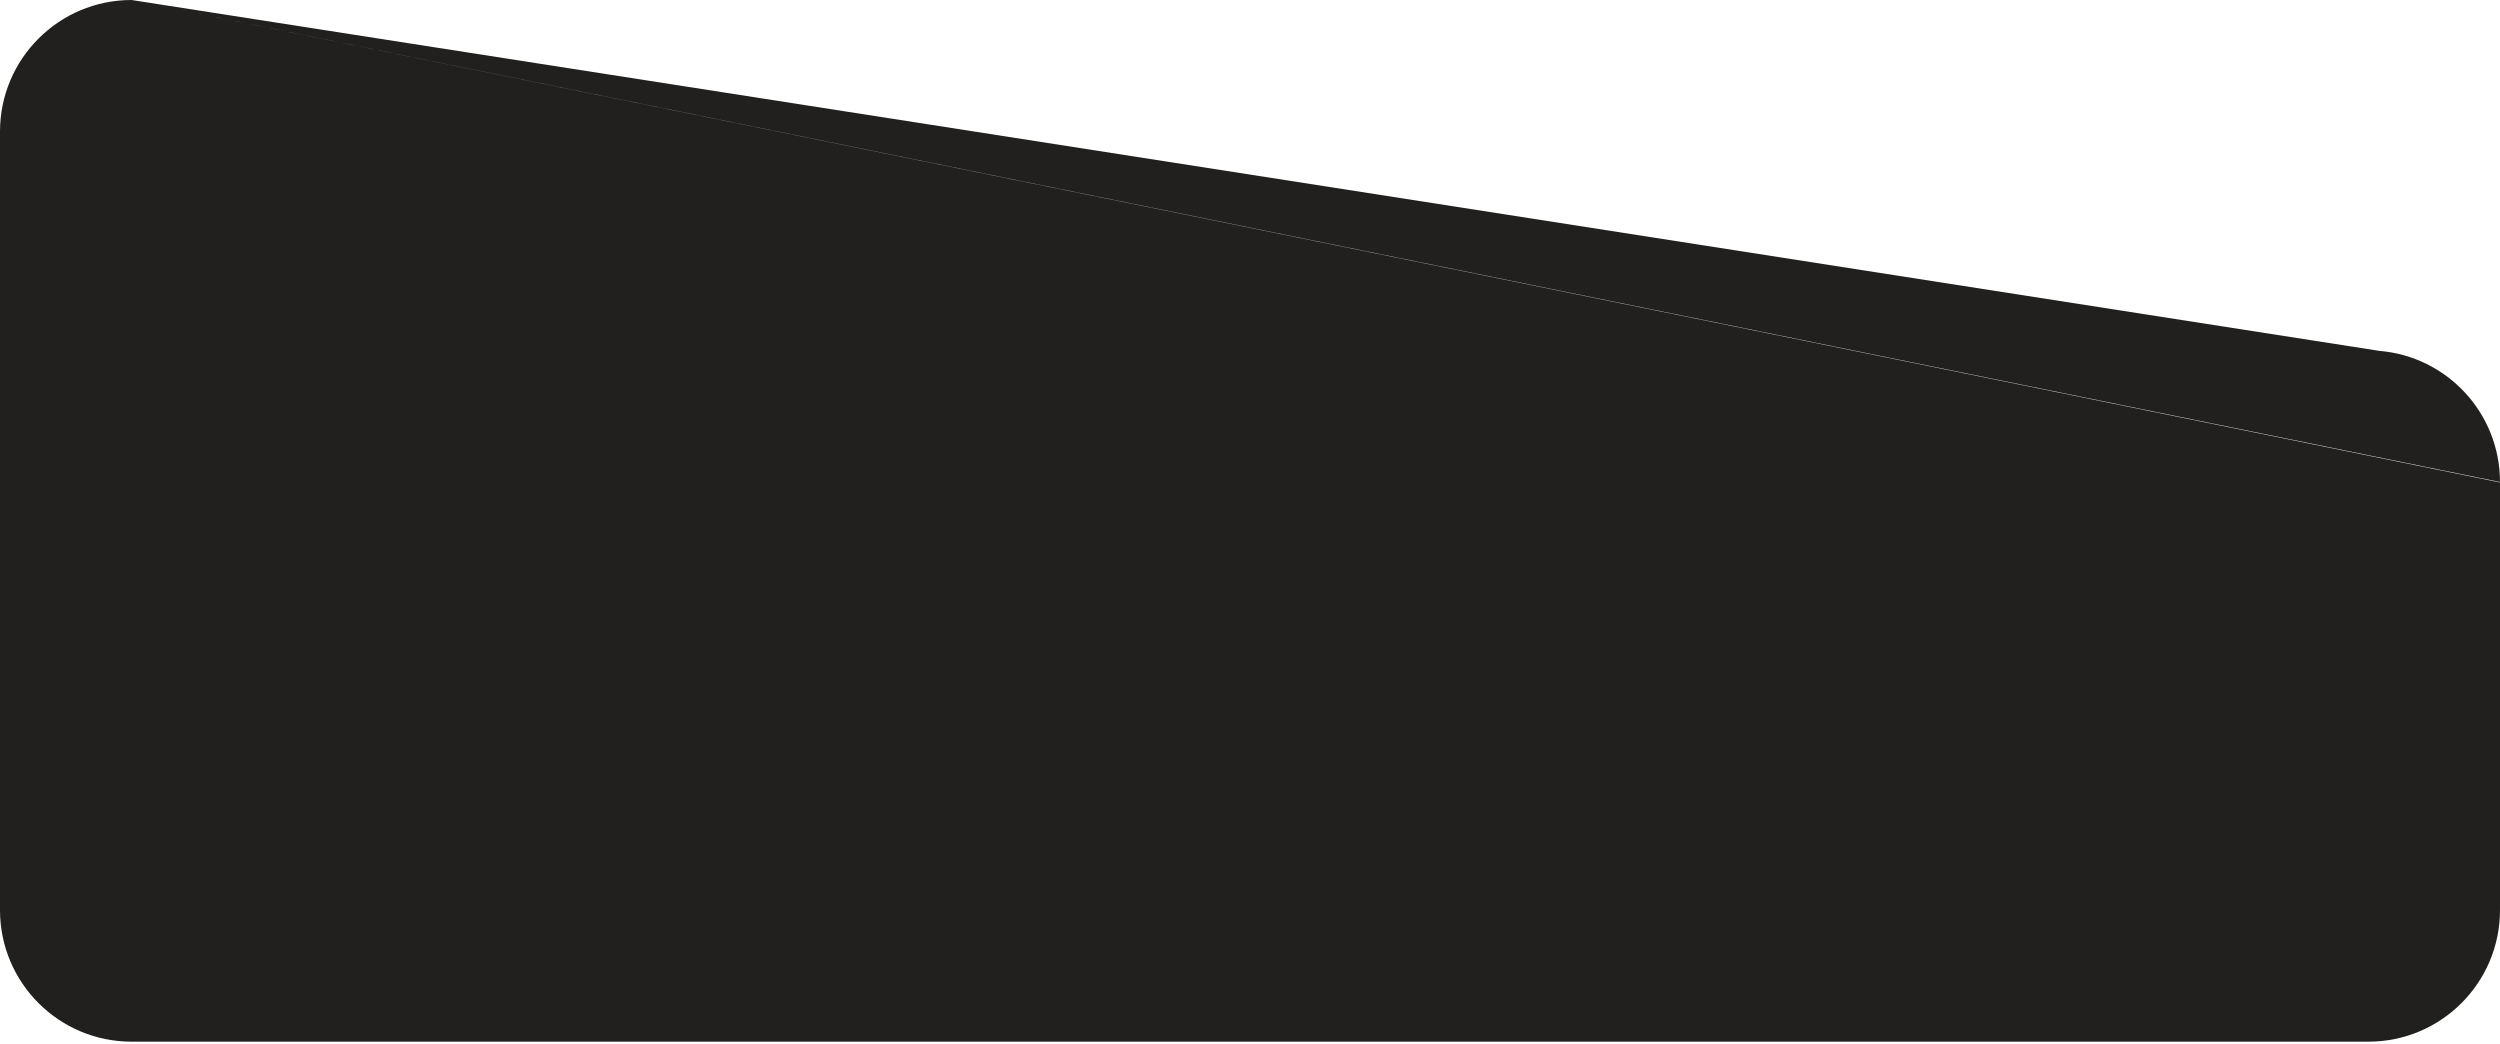
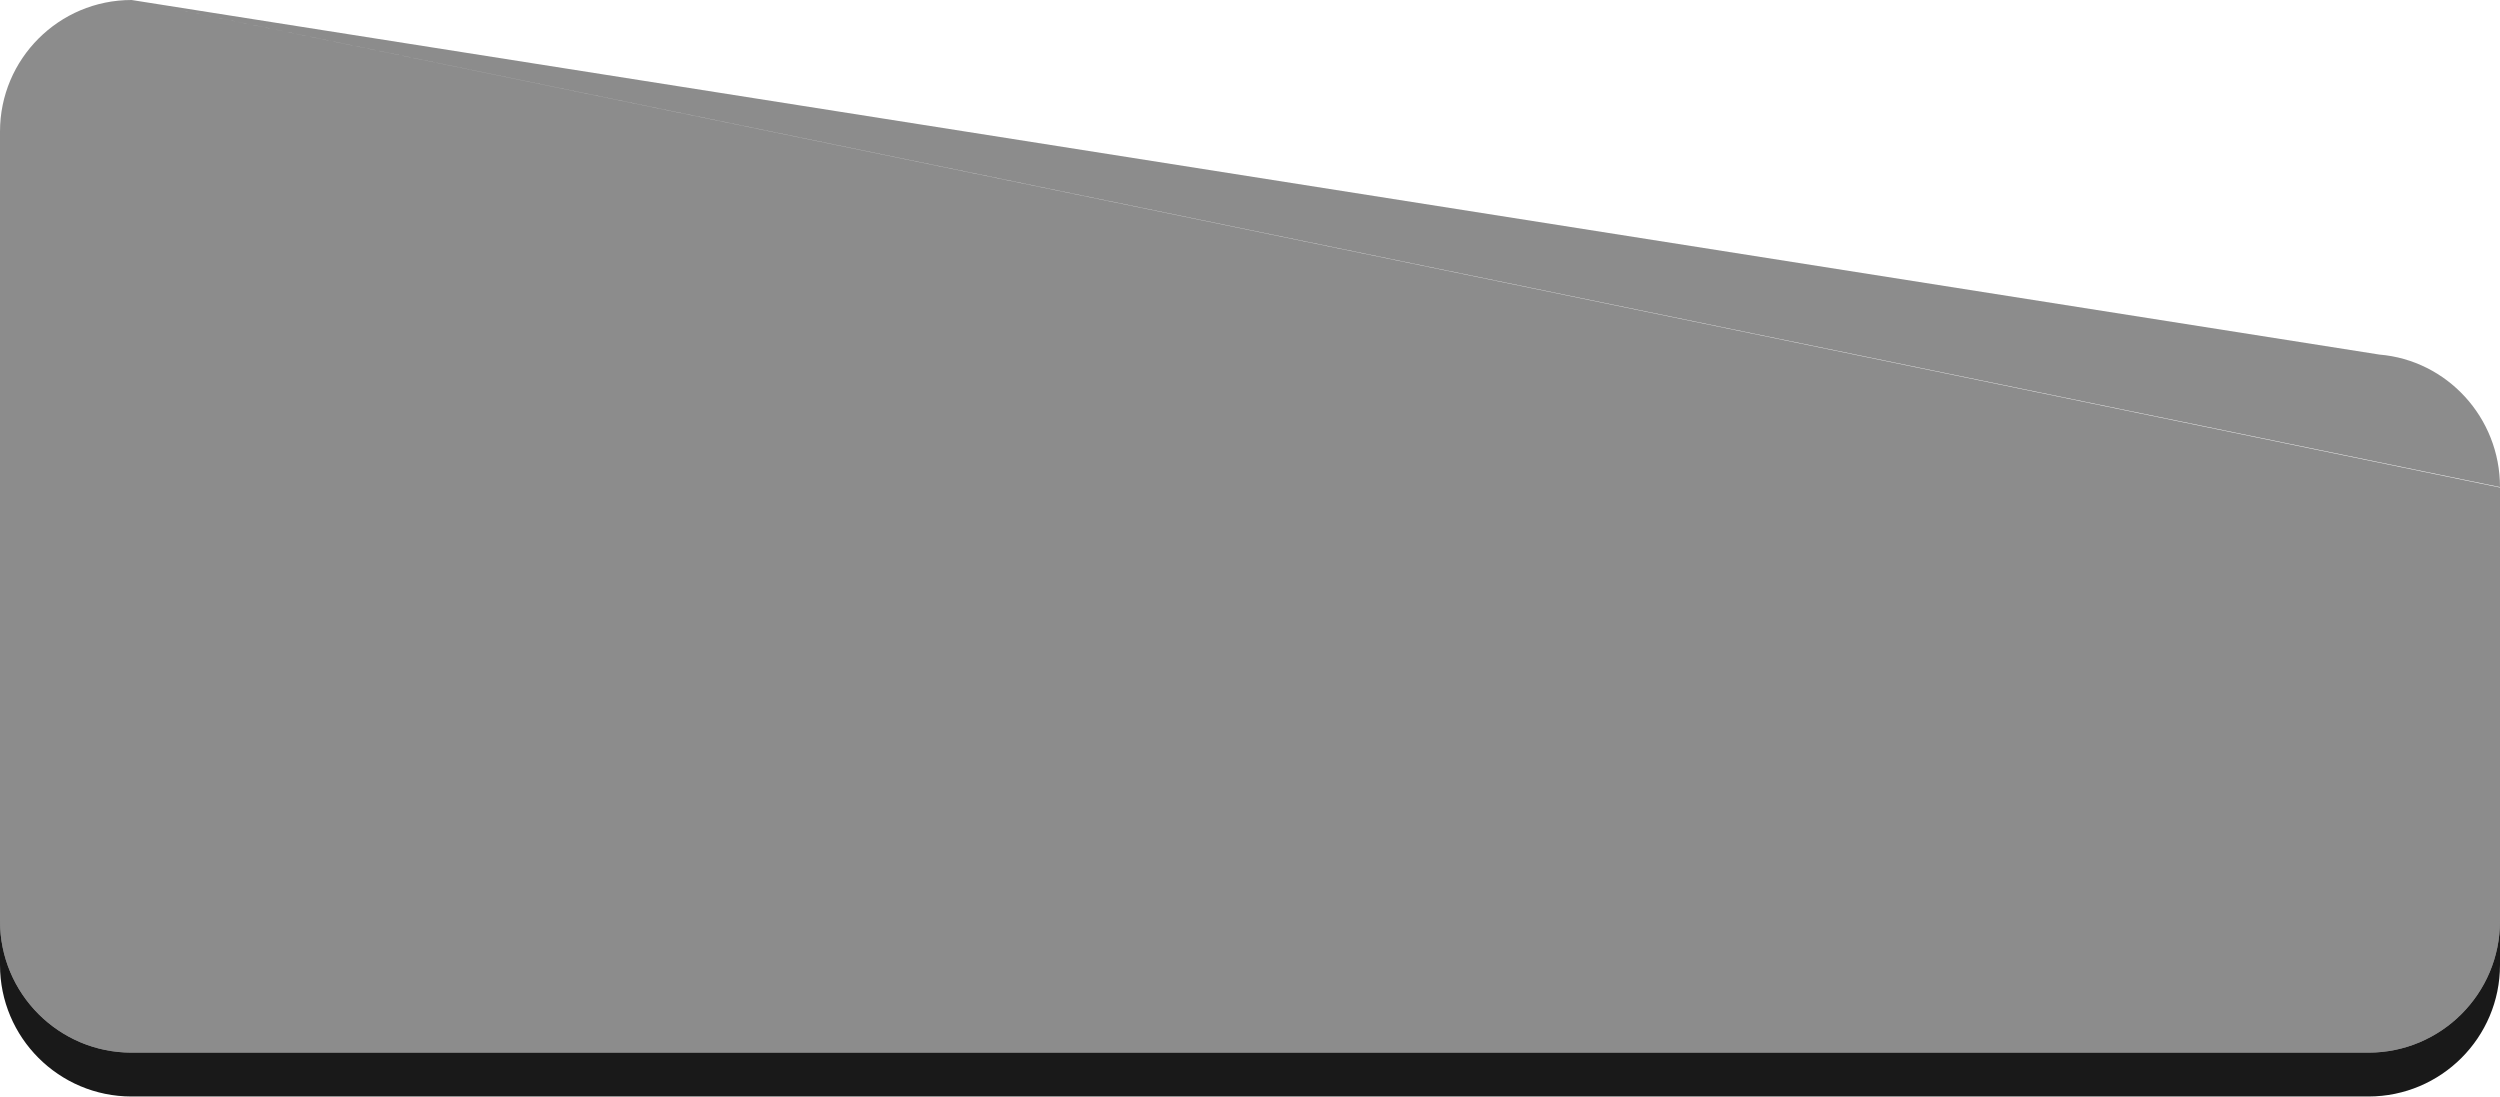
- <svg xmlns="http://www.w3.org/2000/svg" width="285" height="119" viewBox="0 0 285 119" fill="none">
-   <path fill-rule="evenodd" clip-rule="evenodd" d="M15 0C6.716 0 0 6.716 0 15V103.75C0 112.034 6.716 118.75 15 118.75H270C278.284 118.75 285 112.034 285 103.75V55L15 0ZM285 54.95L15 0L271.25 40V40.001C278.95 40.636 285 47.087 285 54.95Z" fill="#21201F" />
+ <svg xmlns="http://www.w3.org/2000/svg" width="285" height="125" viewBox="0 0 285 125" fill="none">
+   <path fill-rule="evenodd" clip-rule="evenodd" d="M0 105V110C0 118.284 6.716 125 15 125H270C278.284 125 285 118.284 285 110V105C285 113.284 278.284 120 270 120H15C6.716 120 0 113.284 0 105Z" fill="black" fill-opacity="0.9" />
+   <path fill-rule="evenodd" clip-rule="evenodd" d="M15 0C6.716 0 0 6.716 0 15V105C0 113.284 6.716 120 15 120H270C278.284 120 285 113.284 285 105V55.579L15 0ZM285 55.529L15 0L271.25 40.421V40.422C278.95 41.064 285 47.582 285 55.529Z" fill="black" fill-opacity="0.45" />
</svg>
